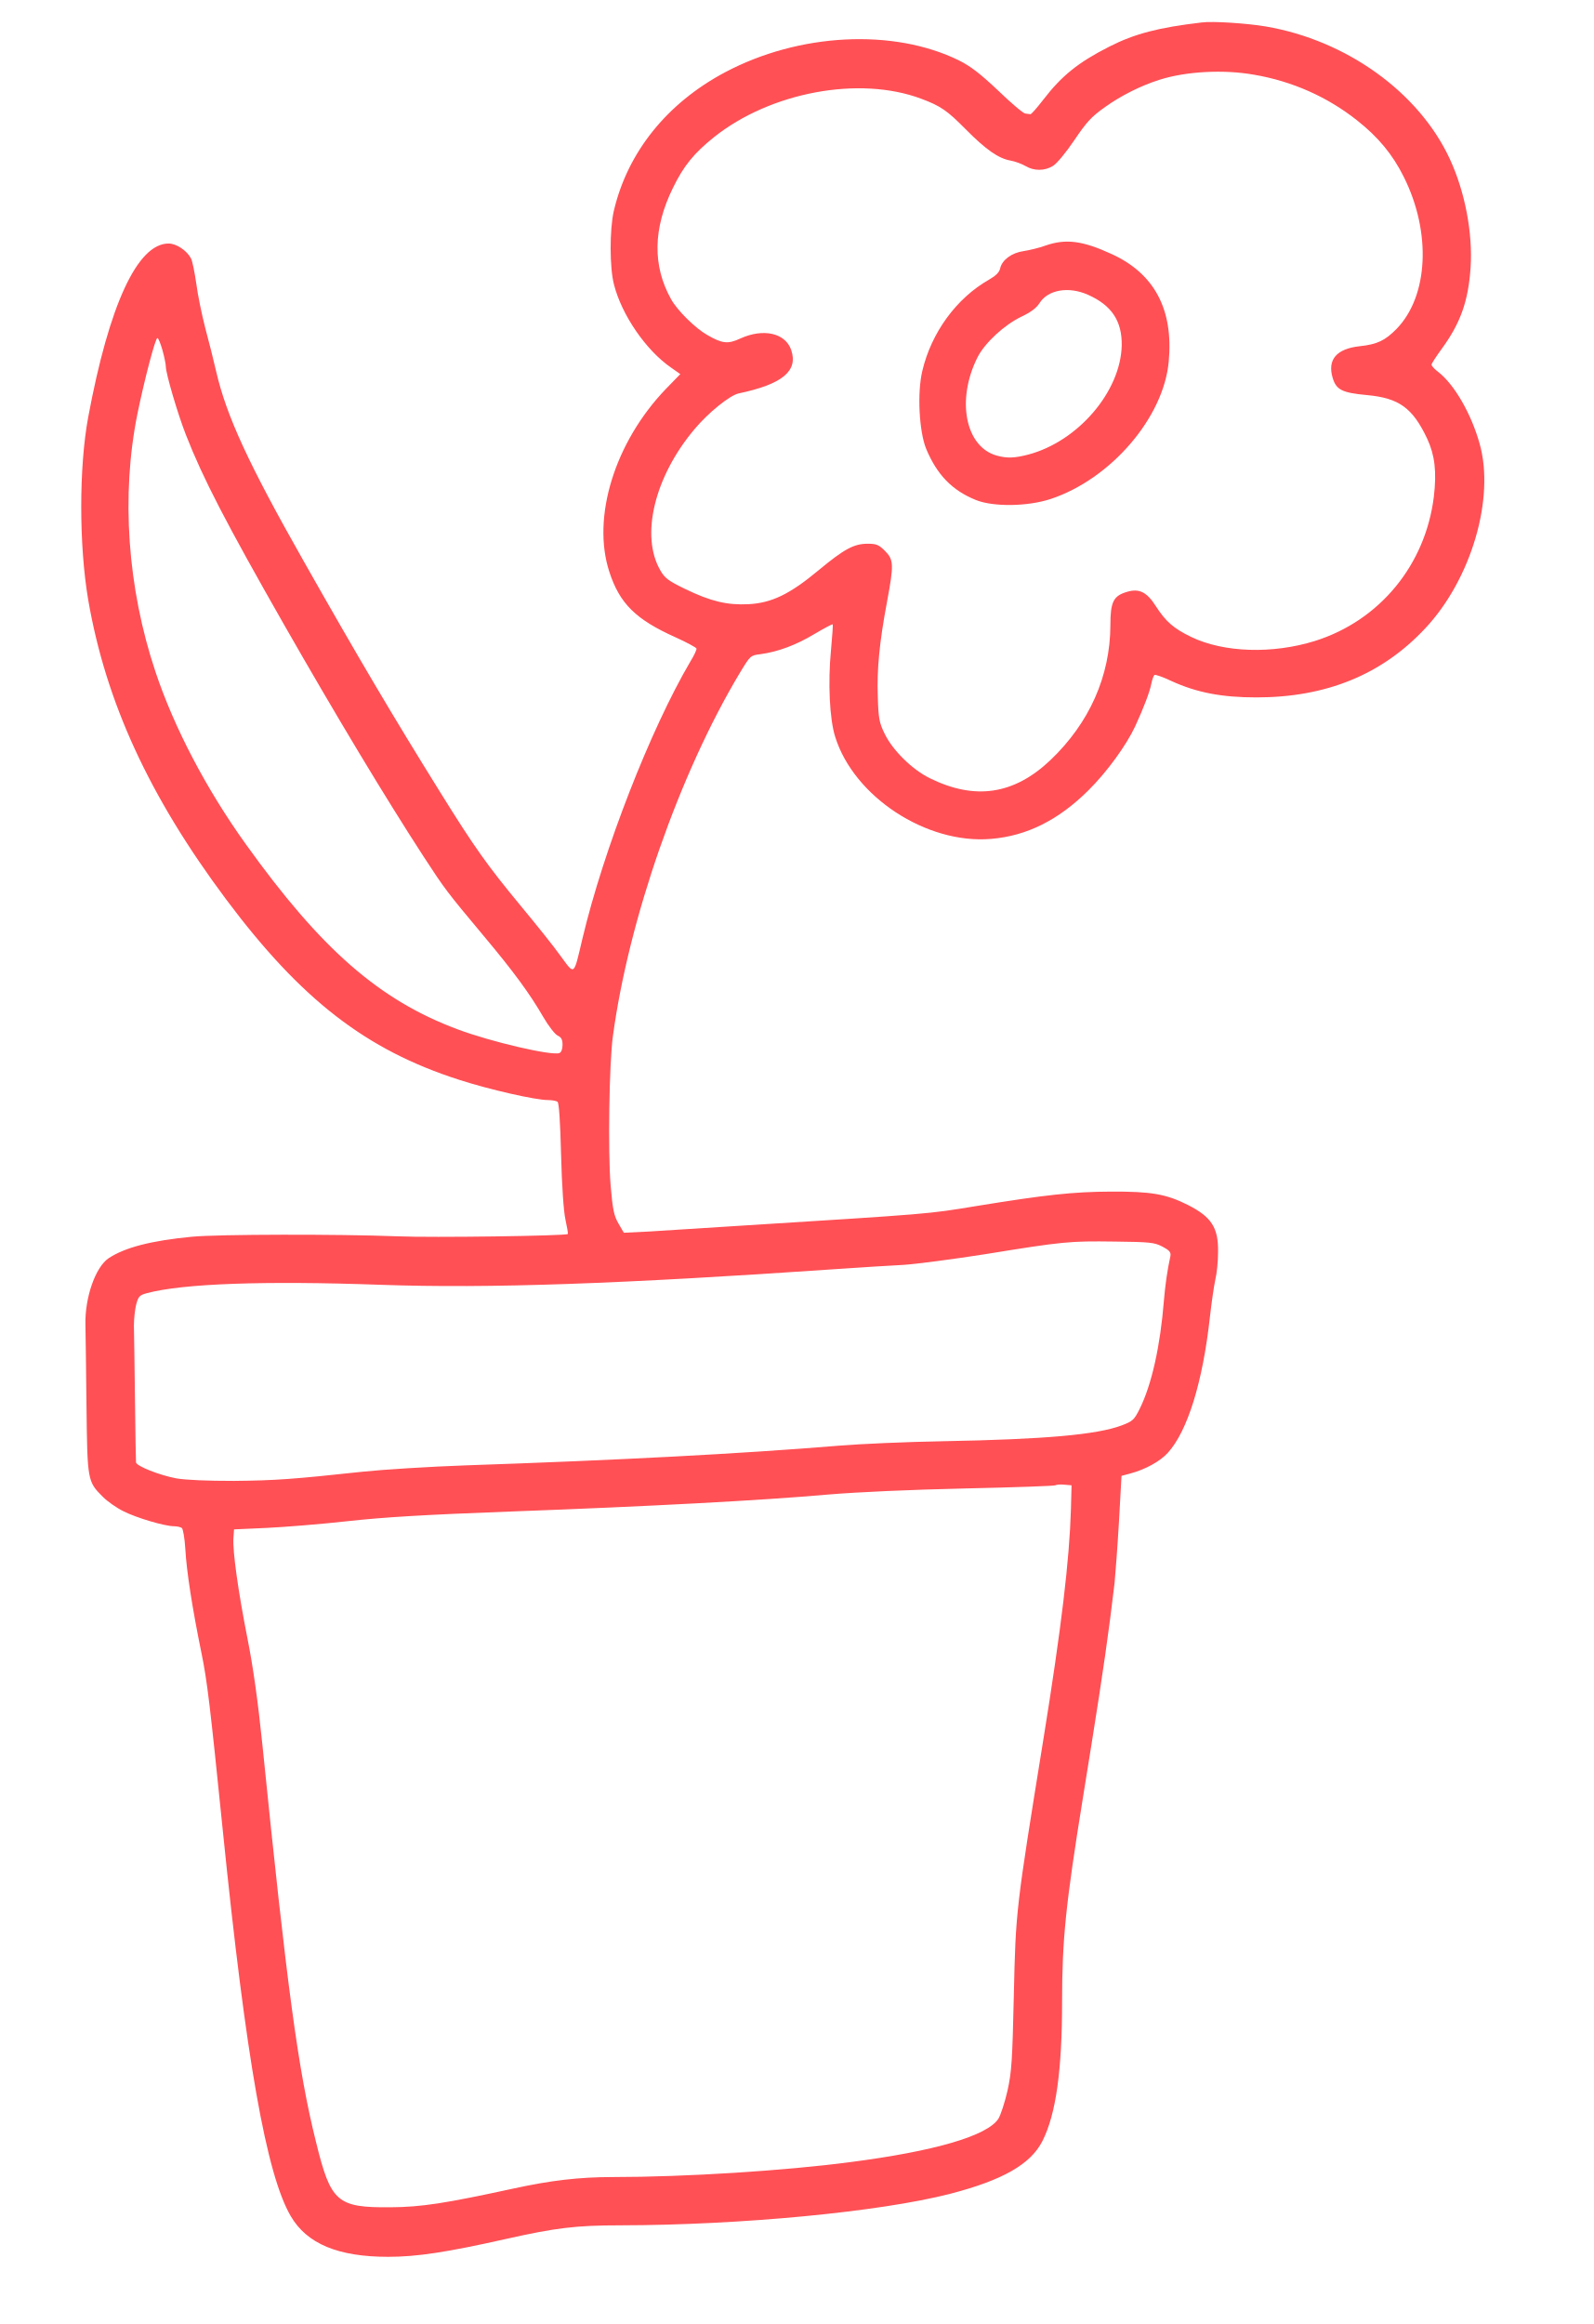
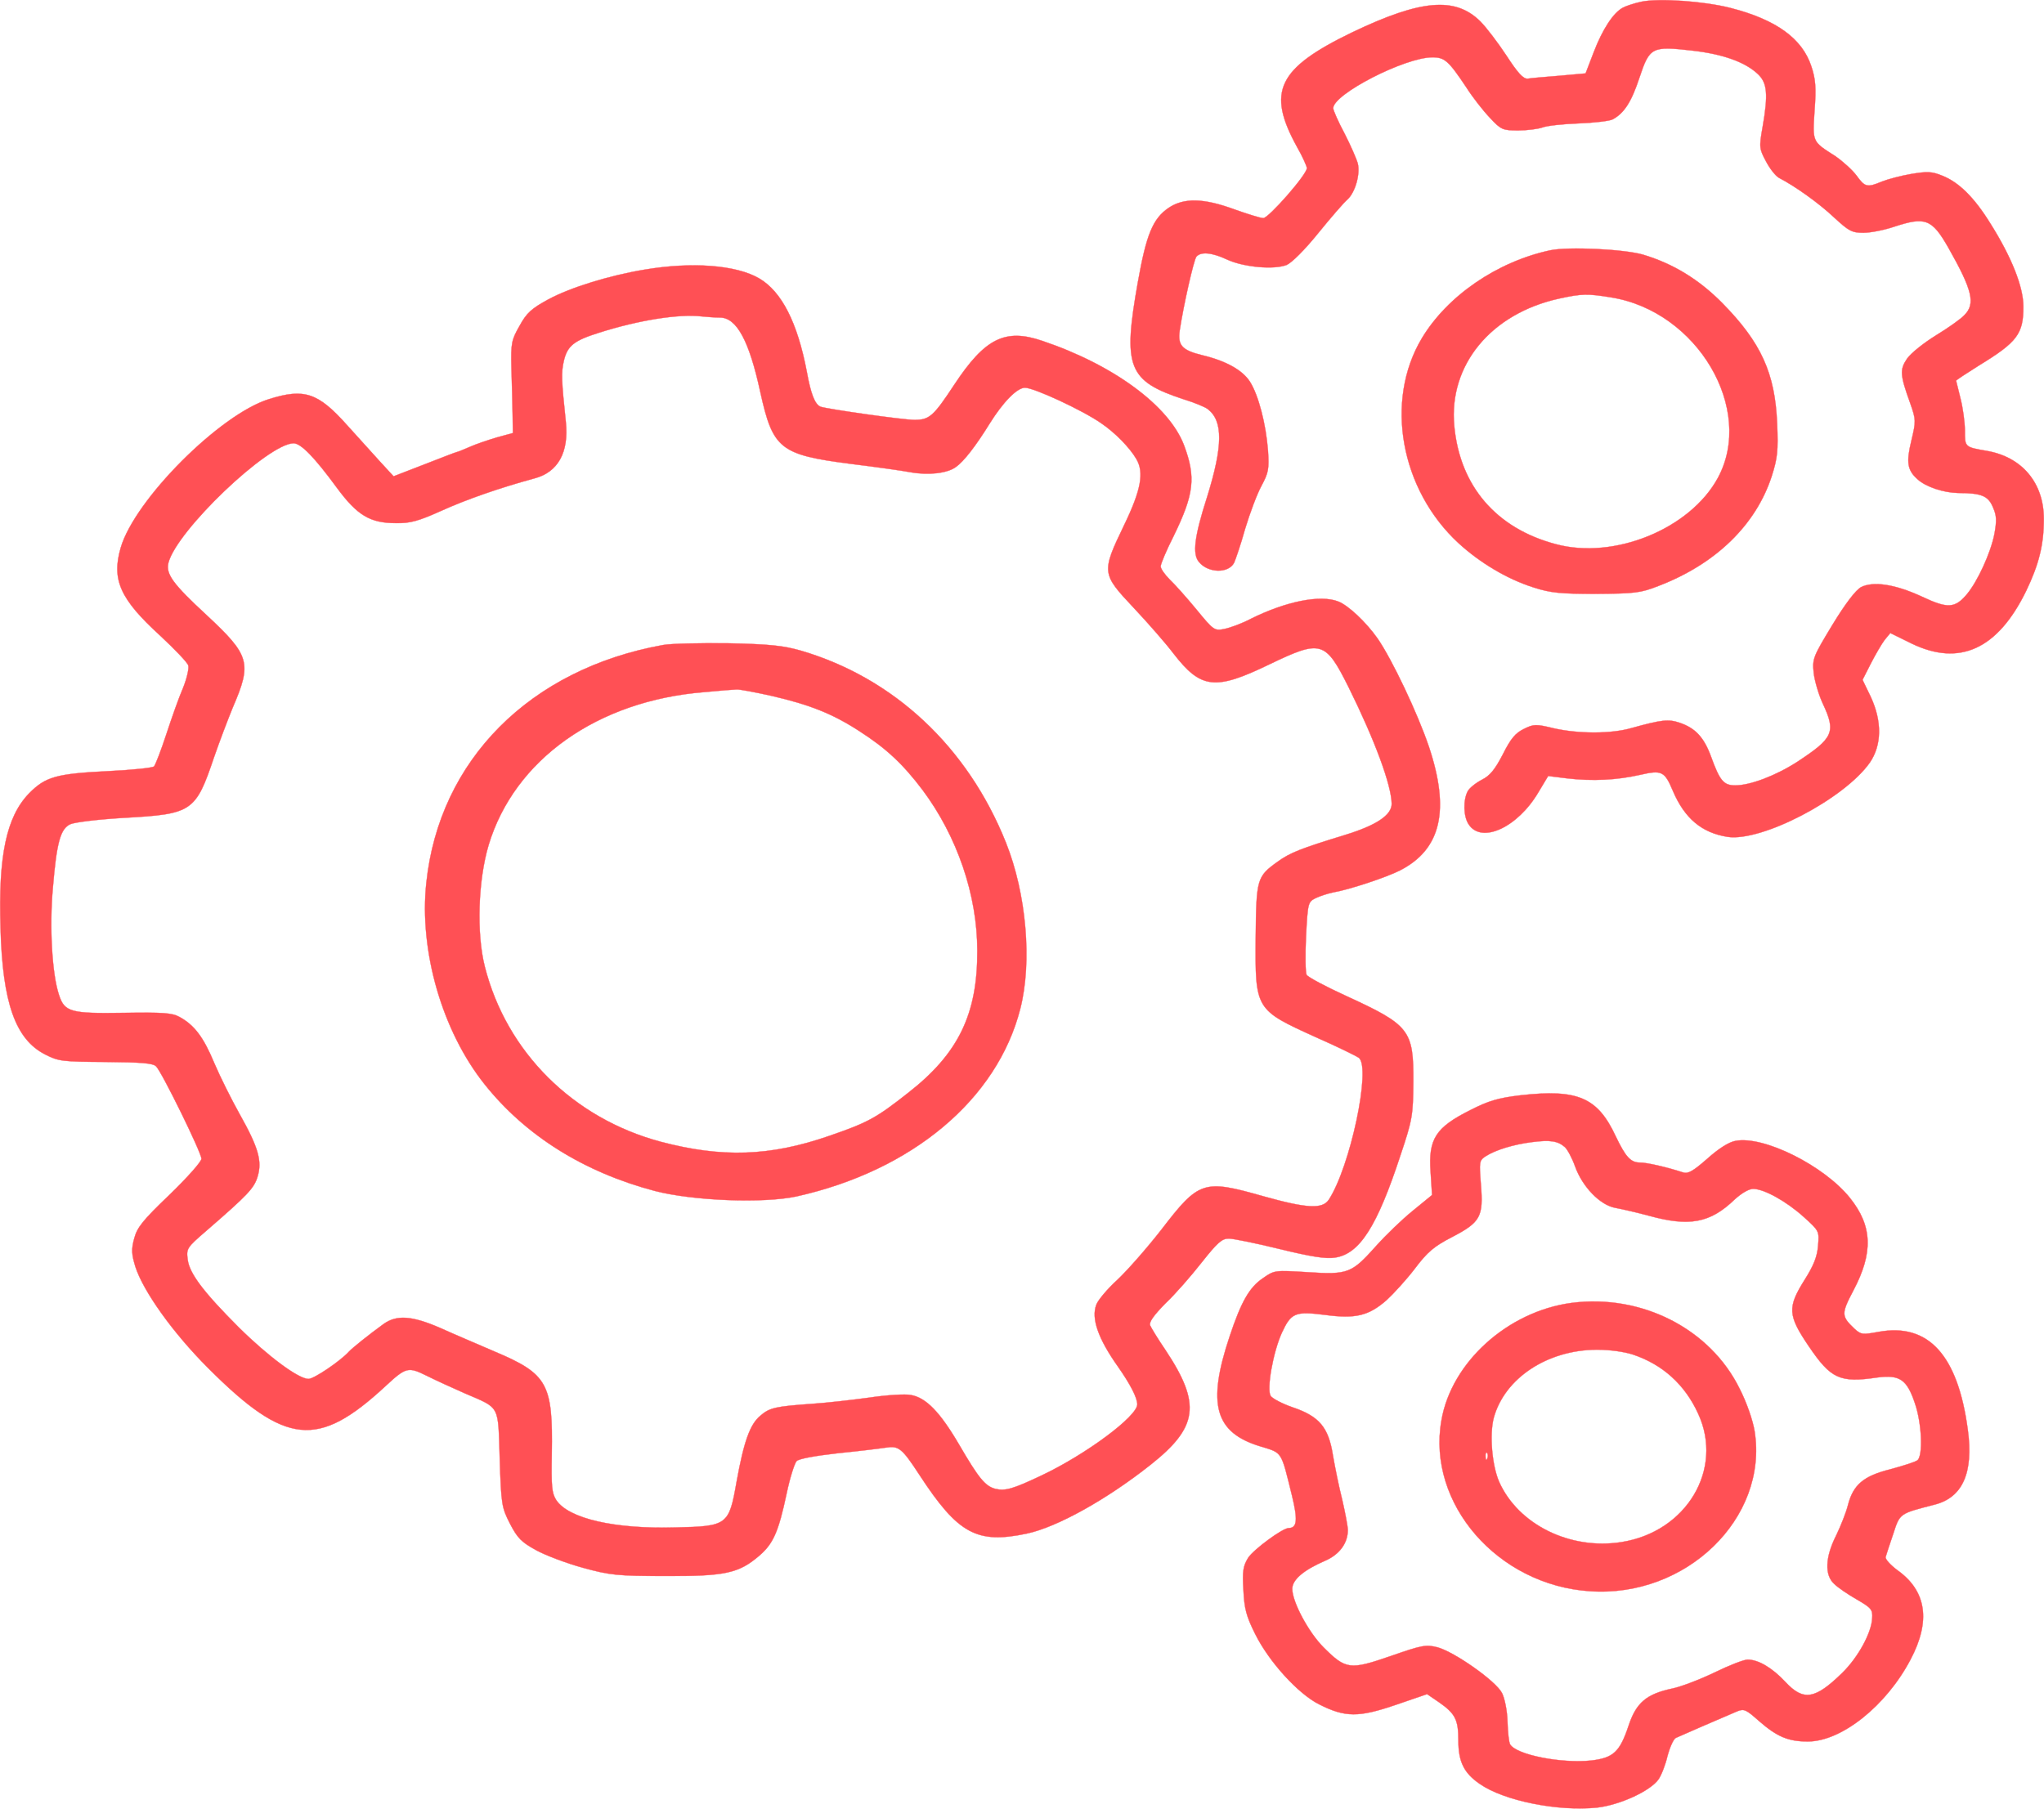
- <svg xmlns="http://www.w3.org/2000/svg" version="1.0" width="759pt" height="1107pt" viewBox="0 0 759 1107" preserveAspectRatio="xMidYMid meet" id="svg2">
-   <defs id="defs2" />
-   <g transform="translate(0,1107) scale(0.1,-0.1)" fill="#000000" stroke="none" id="g2" style="fill:#ff5055;fill-opacity:1">
-     <path d="M5725 10963 c-206 -24 -320 -54 -440 -115 -148 -75 -227 -139 -314 -252 -30 -39 -58 -71 -62 -70 -5 1 -16 2 -24 3 -9 0 -67 49 -129 109 -86 81 -131 116 -187 144 -313 154 -763 131 -1116 -57 -276 -147 -464 -381 -529 -661 -20 -88 -20 -269 1 -349 37 -146 153 -314 272 -396 l44 -31 -69 -71 c-243 -253 -354 -611 -269 -871 49 -151 126 -227 316 -312 53 -24 97 -48 99 -53 2 -5 -11 -33 -29 -62 -190 -323 -413 -895 -514 -1319 -43 -182 -36 -176 -104 -84 -31 44 -117 151 -190 239 -158 191 -219 276 -383 540 -227 365 -388 637 -654 1107 -259 457 -365 686 -414 898 -12 52 -35 145 -52 207 -16 62 -36 158 -43 213 -8 55 -19 109 -25 119 -20 38 -70 71 -107 71 -148 0 -283 -291 -383 -828 -44 -238 -44 -608 0 -868 84 -488 291 -938 658 -1429 357 -477 666 -716 1108 -858 145 -47 365 -97 425 -97 19 0 39 -4 45 -8 7 -4 13 -91 17 -252 4 -150 12 -270 21 -310 8 -36 13 -66 11 -68 -8 -9 -647 -18 -810 -11 -285 11 -857 10 -981 -2 -196 -19 -318 -51 -396 -102 -63 -42 -114 -187 -111 -317 1 -36 3 -209 5 -385 4 -359 5 -362 78 -435 22 -22 66 -53 99 -69 61 -31 196 -71 240 -71 14 0 31 -4 37 -8 6 -4 14 -50 17 -102 6 -106 33 -280 77 -495 27 -131 41 -249 101 -840 111 -1096 208 -1642 324 -1841 77 -132 226 -194 464 -194 137 0 281 22 561 85 237 53 333 65 545 65 574 1 1236 64 1571 150 251 65 384 141 440 251 65 128 94 337 94 668 0 291 17 460 100 973 11 71 30 185 41 255 53 332 81 524 109 763 4 41 14 173 21 293 l12 217 41 11 c72 19 143 58 180 99 94 104 166 337 200 645 8 72 20 153 26 180 7 28 13 86 13 130 2 117 -31 168 -143 225 -105 53 -177 65 -370 64 -179 -1 -308 -15 -640 -69 -231 -38 -206 -36 -1130 -94 -168 -11 -360 -23 -426 -27 l-122 -6 -25 43 c-22 38 -28 65 -38 184 -13 157 -7 581 11 710 75 556 317 1249 603 1727 52 86 52 86 100 92 83 11 171 44 257 96 46 27 85 48 87 46 2 -2 -2 -57 -8 -122 -15 -155 -7 -329 20 -414 89 -285 435 -512 742 -486 171 14 322 90 464 231 89 88 181 215 223 305 42 91 70 166 77 203 4 20 11 39 15 42 4 3 41 -10 81 -29 120 -55 240 -78 404 -78 334 0 600 109 806 330 218 233 332 619 258 879 -40 143 -121 283 -198 342 -17 13 -31 28 -31 34 0 5 22 39 49 76 89 122 126 226 137 385 11 165 -26 361 -99 519 -147 317 -491 565 -877 631 -89 15 -253 26 -305 19z m250 -249 c182 -31 350 -106 491 -218 100 -79 169 -162 222 -269 132 -264 117 -567 -34 -723 -55 -56 -92 -74 -175 -83 -112 -12 -156 -64 -130 -151 17 -57 45 -71 164 -82 152 -14 217 -61 286 -207 37 -79 46 -159 32 -277 -40 -325 -258 -590 -566 -687 -202 -63 -435 -56 -590 19 -83 40 -121 73 -168 146 -43 68 -80 86 -137 69 -66 -19 -80 -48 -80 -160 -1 -242 -100 -465 -286 -642 -173 -164 -359 -192 -574 -86 -84 41 -177 133 -215 211 -26 53 -30 73 -33 177 -5 130 8 262 44 453 33 177 32 200 -10 242 -29 29 -41 34 -82 34 -66 0 -112 -25 -235 -127 -137 -114 -223 -155 -333 -161 -102 -5 -179 13 -303 73 -78 38 -96 51 -117 88 -96 165 -28 447 163 673 65 78 168 161 210 170 209 44 285 107 250 208 -28 80 -133 103 -241 54 -60 -28 -87 -25 -158 16 -57 32 -144 118 -173 171 -89 159 -86 337 9 530 51 105 100 165 196 242 269 214 691 293 986 183 94 -35 125 -57 212 -145 97 -98 157 -140 215 -150 22 -4 54 -16 71 -26 40 -24 91 -24 131 1 18 11 62 64 101 122 59 87 81 112 148 159 74 53 169 101 258 129 125 40 305 50 451 24z m-5201 -1312 c9 -32 16 -67 16 -78 0 -33 57 -227 96 -326 81 -207 190 -417 467 -903 248 -434 480 -820 665 -1105 103 -158 110 -167 288 -380 140 -167 218 -273 282 -384 25 -43 56 -83 69 -89 17 -8 23 -18 23 -44 0 -20 -6 -36 -15 -39 -36 -14 -325 53 -485 113 -373 139 -650 381 -1009 882 -188 262 -341 554 -430 820 -134 400 -165 842 -86 1231 33 161 85 360 95 360 4 0 15 -26 24 -58z m4764 -4270 c34 -18 41 -27 38 -45 -15 -68 -25 -141 -31 -212 -17 -215 -58 -401 -116 -517 -26 -52 -33 -58 -86 -78 -118 -44 -364 -66 -848 -75 -176 -3 -399 -13 -495 -21 -475 -39 -1047 -69 -1780 -94 -173 -6 -394 -20 -490 -30 -335 -36 -416 -42 -615 -44 -130 0 -226 4 -275 12 -80 15 -189 58 -192 76 -1 6 -3 142 -5 301 -2 160 -4 317 -5 350 0 33 5 79 11 102 10 37 16 44 50 53 171 46 559 60 1116 40 513 -18 1139 4 2170 75 116 8 260 17 320 20 61 4 236 27 389 51 371 60 400 63 616 60 170 -2 189 -4 228 -24z m-436 -1252 c-7 -239 -45 -562 -132 -1100 -130 -805 -131 -809 -140 -1215 -7 -308 -10 -362 -30 -453 -13 -57 -33 -118 -44 -135 -54 -81 -303 -154 -706 -206 -312 -41 -785 -71 -1130 -71 -161 0 -296 -16 -475 -55 -323 -70 -436 -88 -585 -89 -254 -2 -284 24 -354 309 -85 339 -139 739 -256 1895 -21 205 -44 370 -71 505 -45 228 -71 417 -67 478 l3 42 155 7 c85 4 259 18 385 32 171 19 371 31 775 46 653 24 1202 53 1515 81 143 12 390 23 654 29 233 5 426 12 429 15 4 3 22 5 42 3 l35 -3 -3 -115z" id="path1" style="fill:#ff5055;fill-opacity:1" />
-     <path d="M4980 9900 c-30 -11 -77 -22 -103 -26 -57 -8 -103 -42 -112 -82 -4 -19 -20 -35 -53 -54 -155 -88 -275 -252 -318 -435 -25 -105 -15 -288 18 -370 52 -125 124 -199 238 -245 83 -33 245 -31 355 5 287 95 539 388 563 655 23 247 -68 418 -270 511 -141 65 -220 75 -318 41z m203 -234 c113 -50 163 -125 161 -242 -5 -219 -208 -456 -444 -519 -65 -17 -102 -19 -152 -5 -149 42 -193 265 -91 468 35 69 128 155 210 194 44 21 71 41 86 65 40 63 138 80 230 39z" id="path2" style="fill:#ff5055;fill-opacity:1" />
+ <svg xmlns="http://www.w3.org/2000/svg" version="1.0" width="698.932pt" height="618.552pt" viewBox="0 0 698.932 618.552" preserveAspectRatio="xMidYMid" id="svg16">
+   <defs id="defs20" />
+   <g transform="matrix(0.1,0,0,-0.1,-420.1184,844.6051)" fill="#000000" stroke="none" id="g14" style="fill:#ff5055;fill-opacity:1;stroke:#ff5055;stroke-opacity:1">
+     <path d="m 9813,8440 c -23,-5 -51,-14 -62,-20 -33,-17 -70,-74 -100,-152 l -28,-73 -89,-8 c -49,-4 -98,-8 -109,-10 -15,-1 -33,18 -72,78 -29,44 -69,97 -90,118 -86,85 -203,75 -439,-38 -254,-123 -292,-202 -188,-391 19,-33 34,-67 34,-73 0,-22 -131,-171 -149,-171 -9,0 -54,14 -99,30 -106,39 -173,40 -225,5 -54,-37 -76,-91 -105,-254 -52,-292 -34,-338 158,-401 36,-11 72,-26 81,-33 53,-41 52,-126 -2,-300 -44,-137 -51,-196 -28,-223 31,-38 100,-40 120,-3 5,11 23,63 38,117 16,53 41,120 56,147 24,45 26,57 22,120 -7,92 -33,191 -62,236 -25,39 -82,71 -162,90 -70,17 -85,34 -78,84 13,87 48,241 57,253 15,18 53,15 106,-10 57,-26 160,-35 203,-18 18,8 62,52 108,109 43,53 88,105 100,115 26,24 44,86 35,123 -4,15 -24,61 -45,102 -22,41 -39,80 -39,87 0,48 245,174 339,174 42,0 55,-11 117,-104 21,-33 57,-79 80,-103 38,-41 44,-43 97,-43 30,0 68,5 82,10 15,6 70,12 124,14 53,2 106,8 117,14 39,21 64,60 91,142 35,105 42,109 181,93 105,-12 181,-39 225,-81 31,-30 35,-68 15,-182 -12,-68 -11,-73 12,-116 13,-25 33,-50 44,-56 56,-29 137,-87 188,-135 51,-47 61,-53 101,-53 24,0 70,9 103,20 109,36 131,28 188,-72 82,-145 93,-191 54,-230 -12,-13 -56,-44 -97,-69 -42,-26 -86,-61 -99,-80 -25,-37 -24,-55 11,-152 20,-57 20,-61 4,-128 -18,-74 -14,-101 21,-132 28,-26 89,-46 138,-47 81,0 104,-10 120,-49 13,-29 13,-46 5,-91 -13,-66 -58,-163 -94,-206 -41,-49 -66,-50 -155,-8 -91,42 -165,53 -207,32 -18,-10 -53,-55 -98,-129 -66,-109 -69,-116 -64,-164 3,-27 17,-75 31,-105 46,-98 37,-118 -88,-200 -73,-47 -160,-80 -211,-80 -40,0 -53,15 -84,101 -24,64 -53,95 -106,113 -38,13 -61,11 -165,-18 -69,-20 -180,-20 -265,-1 -62,15 -69,15 -103,-2 -29,-14 -45,-33 -72,-87 -27,-52 -44,-73 -72,-87 -21,-11 -42,-28 -48,-39 -16,-30 -15,-86 3,-113 44,-68 168,-11 239,110 l 33,55 65,-8 c 86,-10 170,-6 249,12 75,17 84,13 113,-56 40,-93 98,-142 186,-156 116,-18 399,129 487,254 41,60 42,141 3,225 l -28,58 29,57 c 16,31 37,67 47,80 l 19,23 73,-36 c 164,-79 294,-19 391,179 44,91 61,159 61,247 0,123 -74,212 -195,233 -76,13 -75,13 -75,70 0,28 -7,78 -15,109 -8,32 -15,60 -15,61 0,2 35,25 78,52 131,80 152,108 152,201 0,68 -40,169 -113,285 -55,89 -108,141 -164,163 -36,15 -52,15 -107,6 -35,-6 -80,-18 -100,-26 -50,-21 -58,-19 -86,20 -14,19 -47,49 -73,67 -80,51 -78,47 -71,157 6,79 3,108 -11,150 -31,95 -120,160 -277,200 -90,23 -245,34 -305,21 z" id="path2" style="fill:#ff5055;fill-opacity:1;stroke:#ff5055;stroke-opacity:1" />
+     <path d="m 9502,7590 c -182,-39 -352,-156 -439,-301 -128,-214 -73,-518 126,-701 73,-67 167,-123 256,-151 59,-19 92,-22 215,-22 131,1 151,3 212,27 196,75 334,209 388,377 19,60 22,86 18,178 -7,173 -55,278 -188,413 -79,80 -167,134 -270,165 -65,19 -256,28 -318,15 z m 208,-161 c 295,-47 493,-383 365,-618 -95,-174 -354,-280 -554,-226 -204,54 -328,199 -347,404 -20,209 126,385 359,436 78,17 97,17 177,4 z" id="path4" style="fill:#ff5055;fill-opacity:1;stroke:#ff5055;stroke-opacity:1" />
+     <path d="m 6406,7524 c -121,-20 -254,-61 -330,-102 -57,-31 -74,-46 -98,-90 -28,-49 -30,-59 -28,-145 2,-51 3,-121 4,-157 l 1,-65 -55,-15 c -30,-9 -72,-23 -94,-33 -21,-9 -40,-17 -43,-17 -2,0 -51,-19 -110,-42 l -106,-41 -46,50 c -25,28 -76,84 -113,125 -99,111 -146,127 -267,89 -168,-52 -459,-344 -507,-508 -32,-110 -2,-176 135,-301 49,-46 93,-91 96,-102 3,-10 -5,-45 -18,-77 -14,-32 -39,-103 -57,-158 -18,-55 -37,-104 -42,-110 -4,-5 -72,-12 -151,-16 -184,-9 -220,-19 -277,-77 -77,-80 -105,-213 -97,-461 7,-255 51,-379 152,-431 47,-24 59,-25 208,-26 122,-1 161,-4 172,-15 20,-20 155,-295 155,-316 0,-10 -49,-65 -109,-123 -92,-88 -111,-112 -121,-150 -10,-37 -9,-53 4,-96 27,-84 128,-226 249,-347 265,-265 375,-276 606,-62 71,66 78,67 141,36 30,-15 89,-42 130,-60 123,-53 114,-37 120,-225 5,-157 7,-166 35,-221 26,-50 39,-63 90,-91 33,-18 105,-45 160,-60 91,-25 117,-28 280,-28 205,-1 252,9 322,69 48,41 66,81 94,213 11,53 27,103 34,111 8,8 62,18 142,27 70,7 144,16 163,19 44,7 55,-1 115,-93 132,-202 196,-237 367,-201 104,22 274,117 423,235 163,129 174,208 52,392 -26,38 -49,76 -53,85 -4,12 12,34 52,75 33,31 88,94 124,140 54,68 69,82 93,82 15,0 94,-16 175,-36 107,-26 157,-34 188,-29 84,12 144,106 224,350 41,122 43,137 44,250 1,178 -12,195 -230,295 -70,32 -130,64 -135,72 -4,7 -5,67 -2,131 6,115 7,118 32,131 14,7 42,16 61,20 54,9 183,52 228,75 141,72 172,206 99,424 -39,115 -126,298 -175,369 -40,57 -101,114 -135,127 -62,24 -179,0 -298,-59 -30,-16 -71,-31 -91,-35 -34,-7 -37,-5 -96,67 -33,40 -74,86 -91,102 -17,17 -31,37 -31,45 0,8 20,56 45,105 69,142 76,199 35,309 -51,135 -241,275 -484,357 -128,44 -197,9 -302,-150 -71,-108 -85,-120 -136,-120 -39,0 -298,37 -321,45 -19,8 -33,42 -47,120 -32,168 -86,274 -163,319 -79,46 -230,57 -391,30 z m 257,-164 c 57,0 100,-79 138,-255 43,-194 67,-214 306,-245 89,-11 182,-24 207,-29 62,-11 126,-4 156,18 27,19 68,72 115,148 46,74 94,123 121,123 31,0 197,-77 260,-121 49,-33 99,-85 121,-123 27,-46 16,-106 -42,-226 -78,-162 -77,-166 33,-283 49,-52 110,-122 135,-155 95,-123 143,-128 329,-38 177,85 191,81 271,-79 90,-182 146,-334 147,-398 0,-39 -53,-74 -161,-107 -150,-46 -186,-60 -229,-91 -71,-51 -73,-59 -75,-257 -2,-249 -2,-249 205,-343 73,-32 140,-65 148,-71 42,-35 -30,-373 -103,-485 -22,-33 -75,-30 -225,12 -204,58 -219,53 -348,-115 -49,-63 -117,-140 -150,-171 -34,-31 -66,-69 -72,-85 -18,-47 6,-116 74,-212 42,-60 66,-106 66,-129 0,-41 -175,-171 -327,-243 -97,-46 -124,-54 -158,-46 -35,9 -57,36 -124,151 -65,111 -113,161 -165,170 -19,4 -83,0 -143,-9 -59,-8 -146,-18 -193,-21 -126,-9 -147,-13 -179,-41 -35,-29 -56,-87 -81,-225 -26,-149 -31,-153 -208,-157 -209,-6 -367,30 -409,94 -15,24 -17,46 -15,158 4,239 -14,273 -194,349 -60,26 -145,62 -189,82 -95,41 -147,45 -192,13 -51,-37 -107,-82 -118,-94 -30,-33 -120,-94 -139,-94 -34,0 -138,77 -238,176 -119,119 -169,184 -175,232 -5,38 -3,41 63,98 143,124 164,146 176,186 16,53 3,99 -61,213 -28,50 -67,128 -87,175 -37,89 -68,130 -119,158 -25,14 -57,16 -190,14 -183,-3 -203,3 -222,61 -24,71 -33,234 -21,367 13,156 26,201 59,217 15,7 98,17 185,22 232,13 244,20 307,207 19,55 48,131 64,170 66,153 59,178 -89,316 -117,108 -140,141 -131,179 28,110 340,408 428,409 25,0 71,-47 148,-152 70,-95 114,-121 202,-121 49,-1 77,7 155,42 86,39 201,79 319,111 80,21 118,89 107,193 -15,143 -16,168 -7,208 12,52 34,70 120,97 135,43 273,65 351,56 19,-2 48,-4 63,-4 z" id="path6" style="fill:#ff5055;fill-opacity:1;stroke:#ff5055;stroke-opacity:1" />
+     <path d="m 6468,6240 c -455,-82 -765,-394 -809,-813 -25,-233 54,-507 199,-689 140,-176 340,-301 582,-365 131,-34 372,-43 484,-19 396,88 687,332 766,642 41,160 21,393 -49,568 -131,328 -384,564 -702,657 -60,17 -106,22 -249,25 -96,1 -196,-1 -222,-6 z m 372,-174 c 130,-30 208,-61 299,-120 92,-59 149,-112 217,-202 118,-158 187,-359 187,-549 1,-218 -65,-353 -237,-487 -108,-85 -136,-101 -270,-147 -202,-70 -366,-75 -575,-20 -300,80 -528,307 -602,599 -29,114 -23,295 13,416 88,292 372,494 738,523 52,5 102,9 110,9 8,1 62,-9 120,-22 z" id="path8" style="fill:#ff5055;fill-opacity:1;stroke:#ff5055;stroke-opacity:1" />
+     <path d="m 9400,4700 c -76,-9 -109,-19 -170,-50 -120,-60 -145,-99 -137,-212 l 5,-79 -66,-54 c -37,-30 -93,-84 -125,-120 -84,-94 -96,-99 -234,-90 -114,7 -114,7 -154,-21 -46,-31 -74,-81 -113,-198 -78,-233 -51,-330 106,-377 75,-23 69,-14 107,-168 20,-82 18,-111 -11,-111 -21,0 -120,-73 -139,-102 -17,-28 -20,-45 -16,-110 3,-64 10,-90 40,-150 47,-95 147,-205 219,-241 89,-45 135,-45 261,-2 l 108,37 41,-28 c 56,-39 66,-60 66,-131 0,-72 19,-111 73,-148 83,-58 268,-95 402,-81 77,9 180,56 209,96 10,14 24,50 31,80 8,30 20,57 28,62 13,6 153,67 210,91 24,10 31,6 75,-33 62,-54 100,-70 167,-70 115,0 268,122 351,280 70,132 55,235 -45,306 -24,18 -42,38 -40,45 2,8 14,43 26,79 23,71 21,69 141,100 96,24 134,109 114,256 -34,256 -135,366 -305,335 -55,-10 -60,-10 -83,11 -45,43 -45,51 -3,131 68,129 65,220 -12,316 -88,110 -295,214 -392,195 -22,-4 -57,-26 -96,-61 -48,-42 -65,-52 -82,-47 -58,19 -125,34 -148,34 -32,0 -49,19 -83,90 -62,133 -130,162 -326,140 z m 152,-177 c 9,-8 25,-38 35,-66 25,-70 86,-133 138,-142 22,-4 74,-16 115,-27 138,-38 209,-25 293,56 23,21 48,36 63,36 37,0 113,-42 173,-96 53,-48 53,-48 49,-98 -3,-38 -15,-68 -46,-117 -59,-94 -58,-121 14,-227 76,-112 106,-126 235,-107 76,10 101,-7 128,-88 24,-69 28,-179 9,-195 -7,-6 -49,-19 -93,-31 -92,-23 -127,-53 -145,-123 -6,-24 -24,-70 -40,-103 -38,-75 -40,-136 -7,-166 12,-12 47,-36 77,-53 50,-29 55,-35 53,-64 -2,-50 -48,-134 -102,-187 -93,-91 -133,-98 -195,-31 -45,48 -92,76 -129,76 -13,0 -64,-20 -113,-44 -50,-24 -115,-49 -145,-55 -89,-19 -123,-49 -149,-127 -30,-90 -52,-110 -127,-119 -102,-11 -256,19 -278,55 -4,6 -8,41 -9,78 -1,38 -10,81 -19,98 -21,41 -162,140 -220,156 -40,10 -52,8 -161,-30 -139,-48 -153,-46 -229,30 -51,51 -107,155 -107,200 0,31 38,64 112,96 49,21 78,60 78,105 0,13 -9,59 -19,103 -11,43 -25,112 -32,153 -15,95 -46,133 -138,164 -35,12 -69,30 -75,39 -14,23 8,148 38,215 32,69 45,75 148,62 105,-14 149,-3 210,50 24,22 68,70 97,108 43,57 65,76 127,108 98,51 108,70 99,180 -6,78 -6,82 17,97 33,21 94,40 158,48 62,8 88,4 112,-17 z" id="path10" style="fill:#ff5055;fill-opacity:1;stroke:#ff5055;stroke-opacity:1" />
+     <path d="m 9575,3990 c -218,-29 -411,-203 -445,-402 -50,-284 192,-563 507,-584 330,-23 611,250 564,547 -6,37 -27,98 -51,145 -101,206 -336,325 -575,294 z m 211,-177 c 101,-34 177,-103 222,-202 88,-190 -40,-404 -262,-439 -176,-28 -354,60 -419,207 -24,56 -33,161 -18,218 37,135 182,232 352,233 45,0 95,-7 125,-17 z m -499,-355 c -3,-8 -6,-5 -6,6 -1,11 2,17 5,13 3,-3 4,-12 1,-19 z" id="path12" style="fill:#ff5055;fill-opacity:1;stroke:#ff5055;stroke-opacity:1" />
  </g>
</svg>
